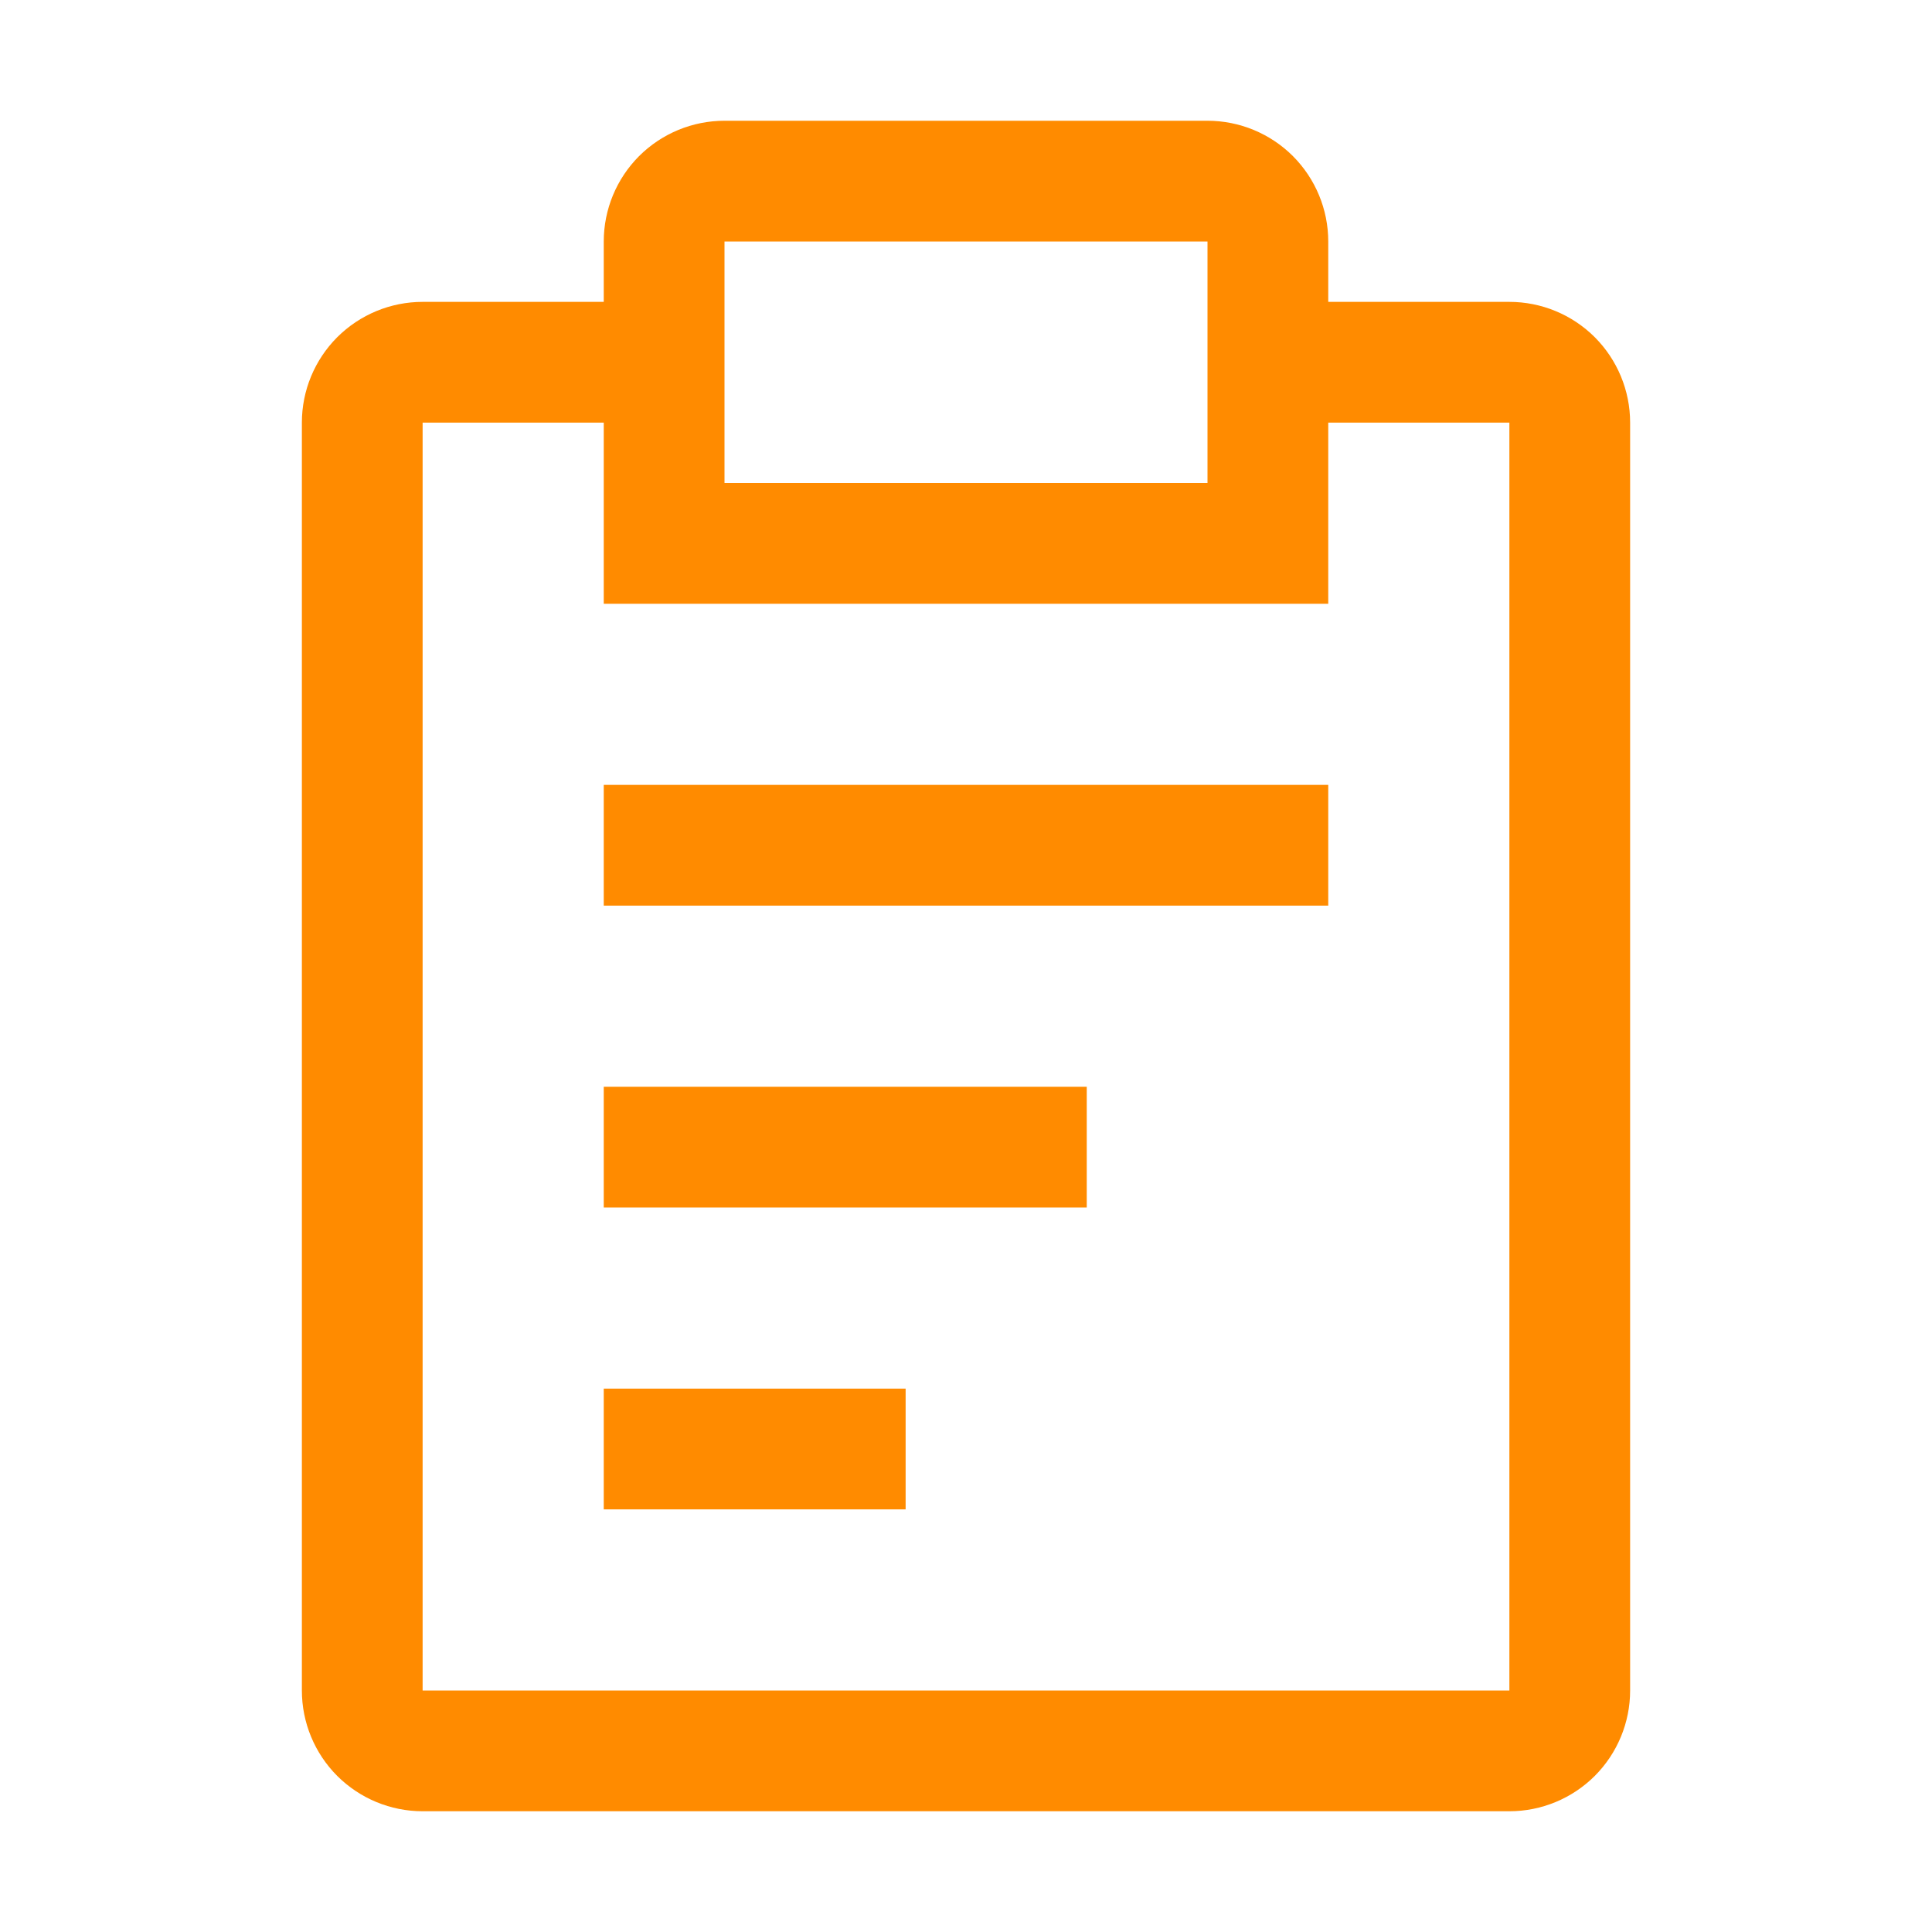
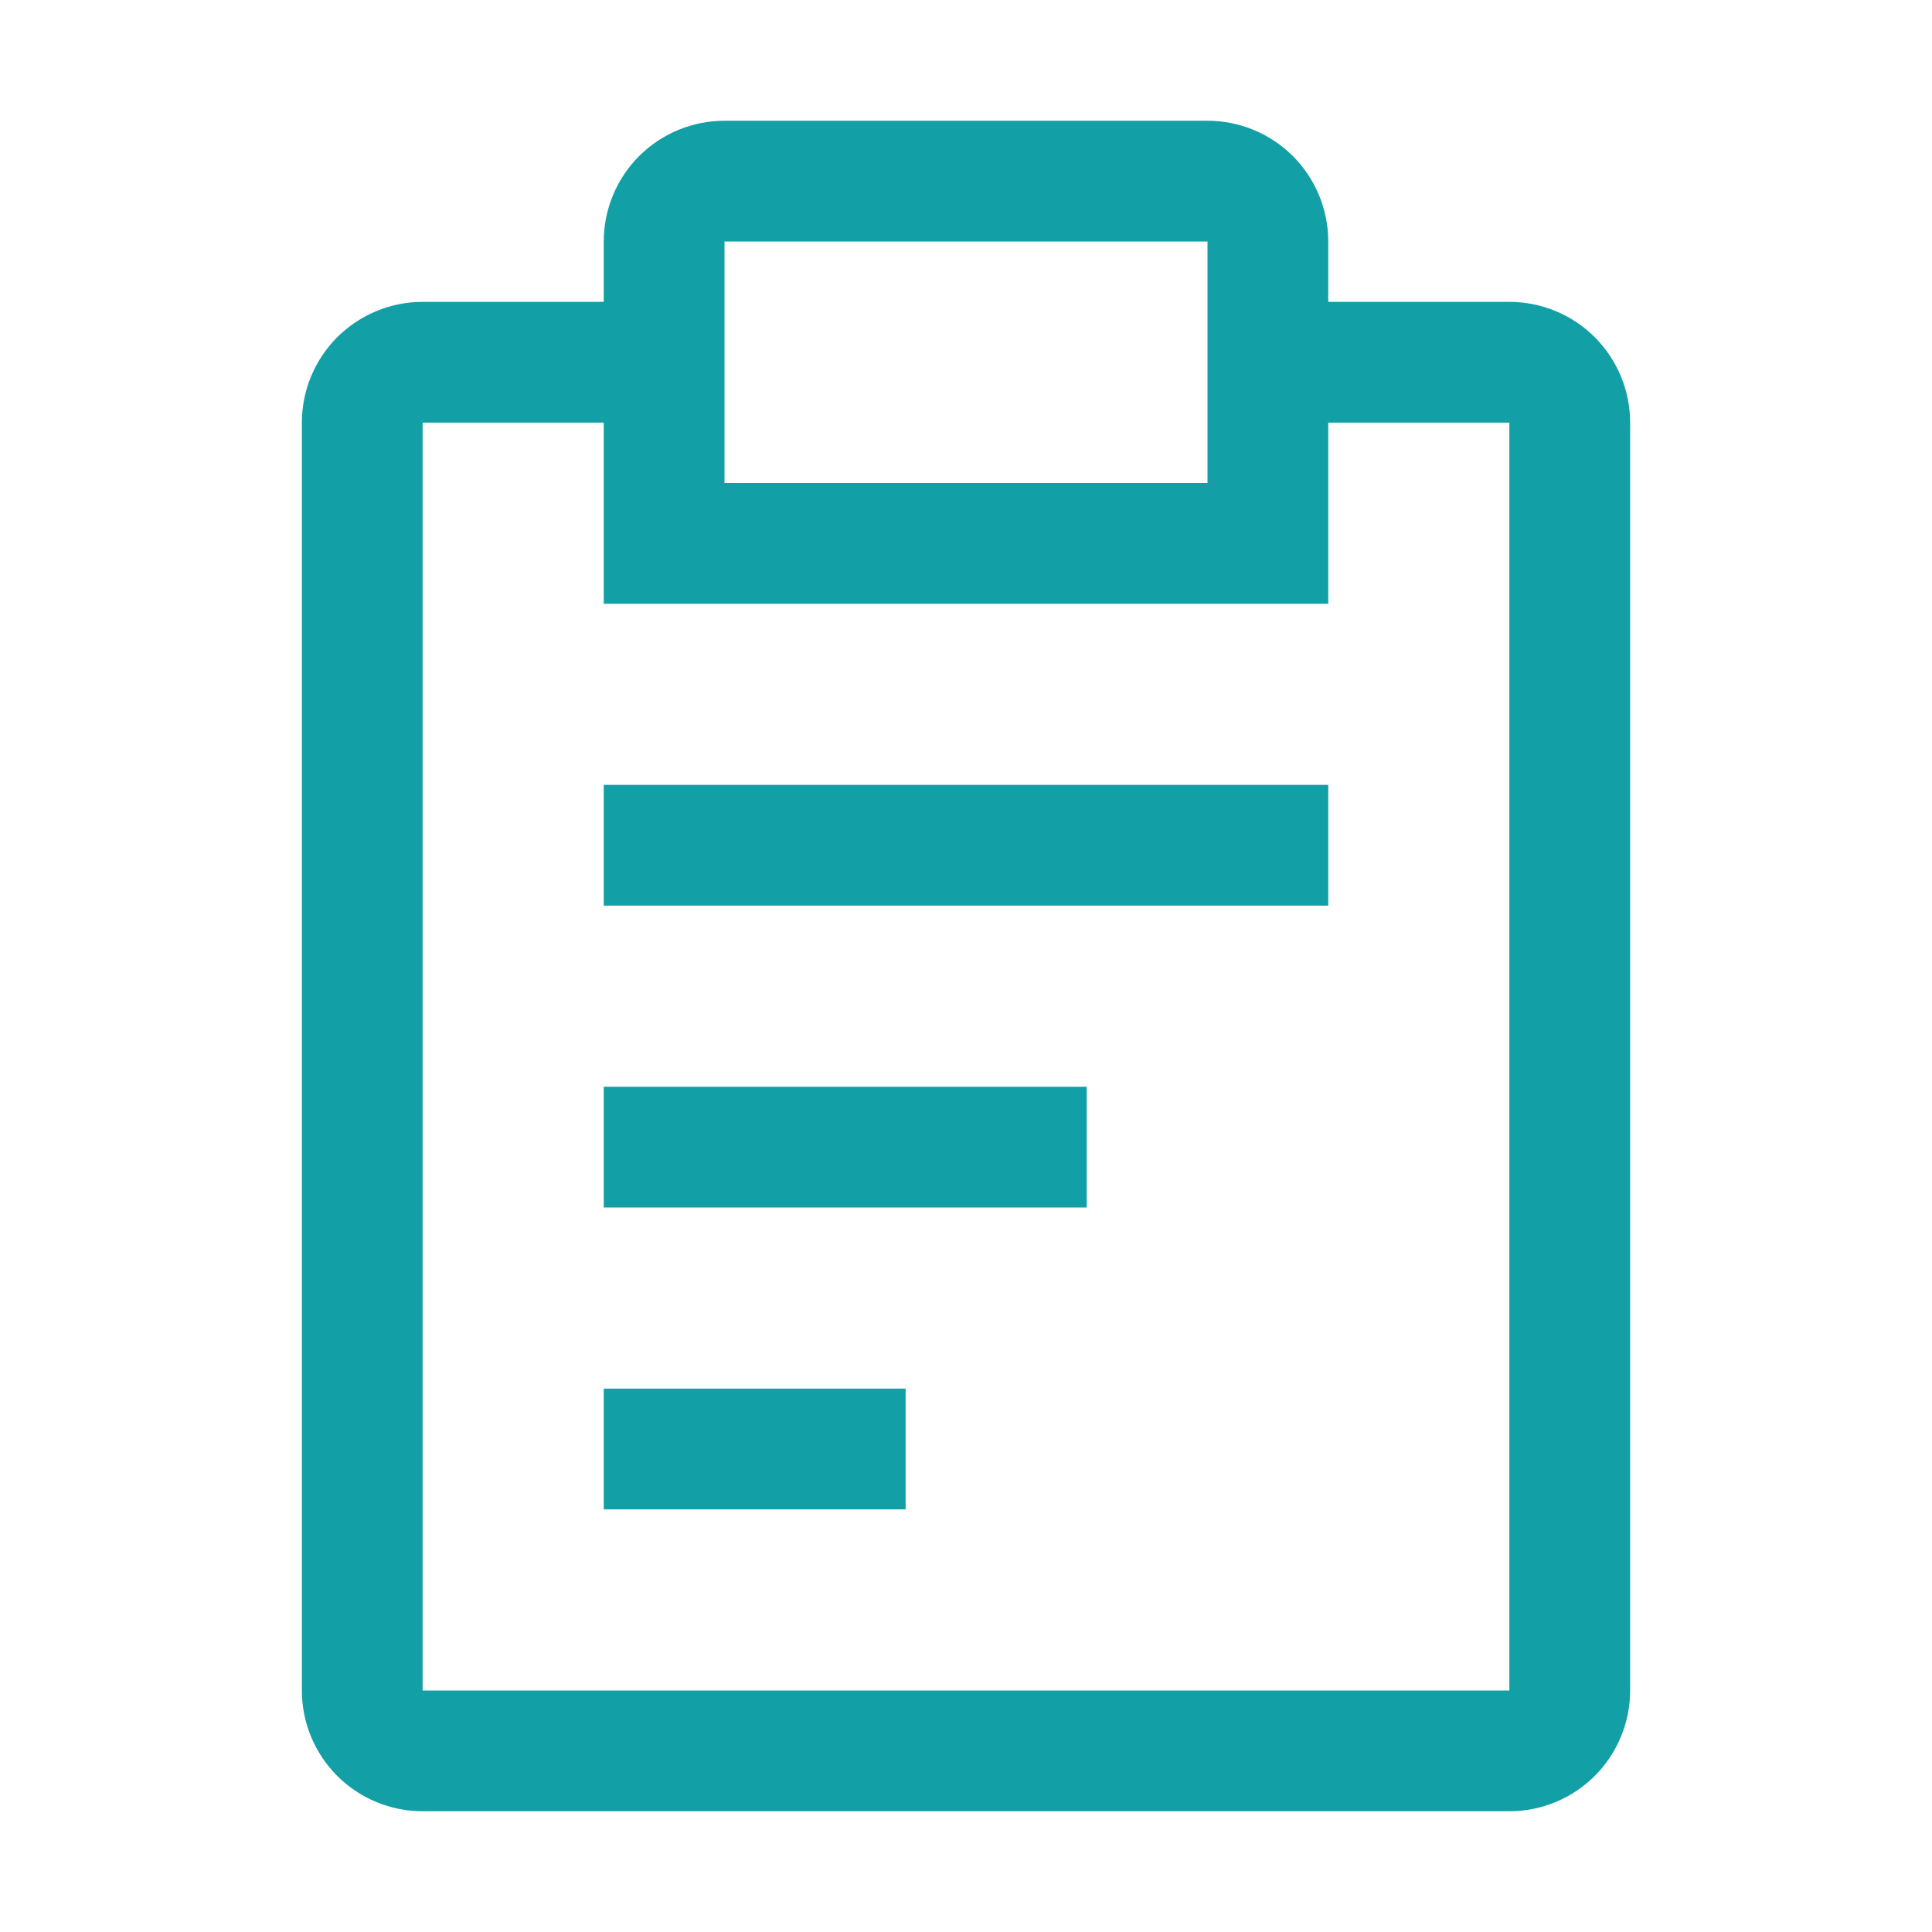
<svg xmlns="http://www.w3.org/2000/svg" width="24" height="24" viewBox="0 0 24 24" fill="none">
-   <path d="M7.5 13.5H13.5V15H7.5V13.5ZM7.5 9.75H16.5V11.25H7.5V9.75ZM7.5 17.25H11.25V18.75H7.5V17.25Z" fill="#FF8B00" />
-   <path d="M18.75 3.75H16.5V3C16.5 2.602 16.342 2.221 16.061 1.939C15.779 1.658 15.398 1.5 15 1.5H9C8.602 1.5 8.221 1.658 7.939 1.939C7.658 2.221 7.5 2.602 7.5 3V3.75H5.25C4.852 3.75 4.471 3.908 4.189 4.189C3.908 4.471 3.75 4.852 3.75 5.25V21C3.75 21.398 3.908 21.779 4.189 22.061C4.471 22.342 4.852 22.5 5.25 22.5H18.75C19.148 22.5 19.529 22.342 19.811 22.061C20.092 21.779 20.25 21.398 20.25 21V5.25C20.25 4.852 20.092 4.471 19.811 4.189C19.529 3.908 19.148 3.75 18.75 3.75ZM9 3H15V6H9V3ZM18.75 21H5.25V5.25H7.5V7.5H16.5V5.25H18.75V21Z" fill="#FF8B00" />
+   <path d="M7.5 13.5H13.5V15H7.5V13.5ZM7.5 9.75H16.5V11.25H7.5V9.75ZM7.5 17.25H11.25V18.75H7.5V17.25Z" fill="#129fa5" />
+   <path d="M18.75 3.75H16.5V3C16.5 2.602 16.342 2.221 16.061 1.939C15.779 1.658 15.398 1.5 15 1.5H9C8.602 1.5 8.221 1.658 7.939 1.939C7.658 2.221 7.5 2.602 7.5 3V3.75H5.25C4.852 3.75 4.471 3.908 4.189 4.189C3.908 4.471 3.75 4.852 3.75 5.25V21C3.75 21.398 3.908 21.779 4.189 22.061C4.471 22.342 4.852 22.5 5.25 22.5H18.75C19.148 22.5 19.529 22.342 19.811 22.061C20.092 21.779 20.25 21.398 20.25 21V5.25C20.25 4.852 20.092 4.471 19.811 4.189C19.529 3.908 19.148 3.75 18.75 3.75ZM9 3H15V6H9V3ZM18.75 21H5.25V5.25H7.5V7.5H16.5V5.25H18.75V21Z" fill="#129fa5" />
</svg>
